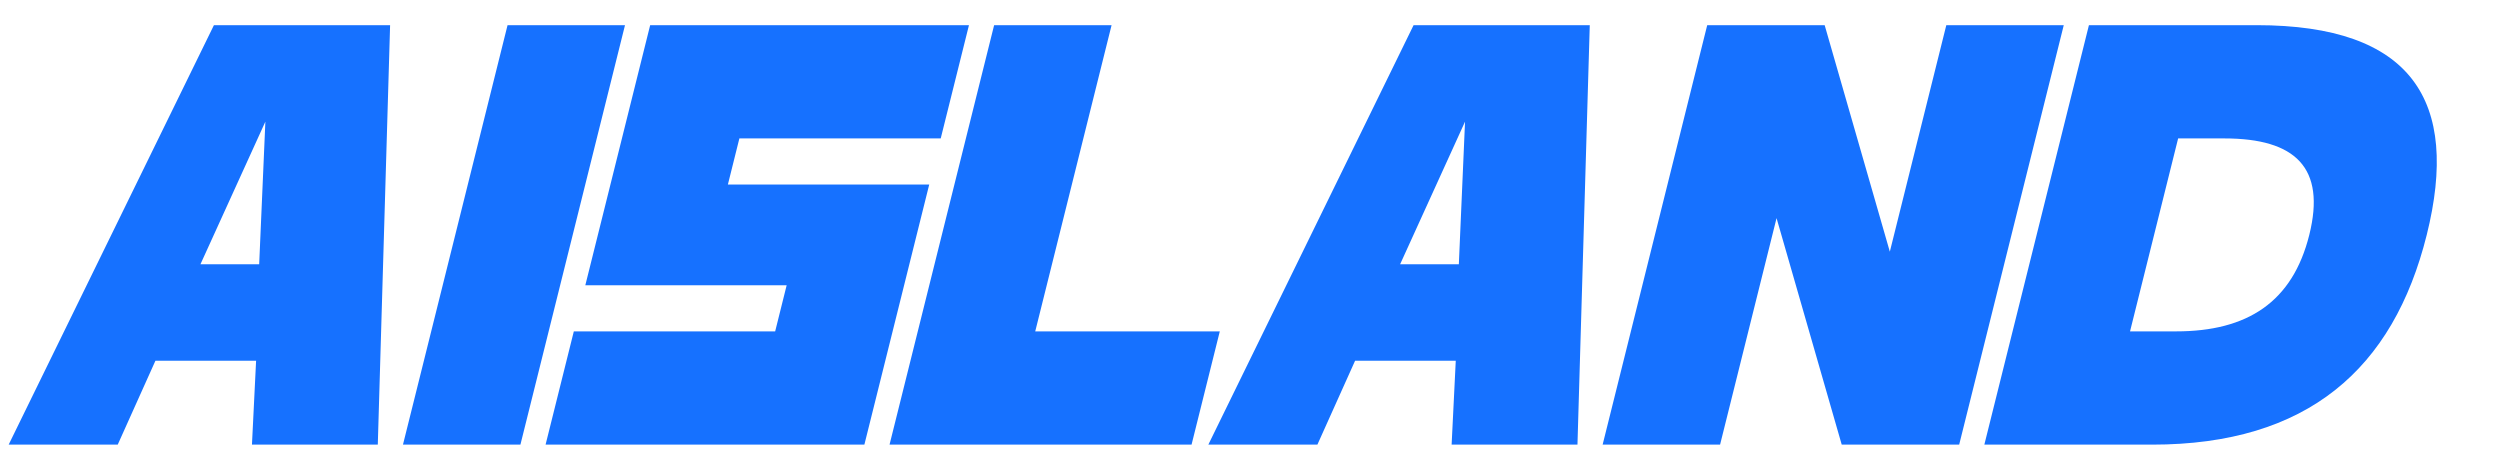
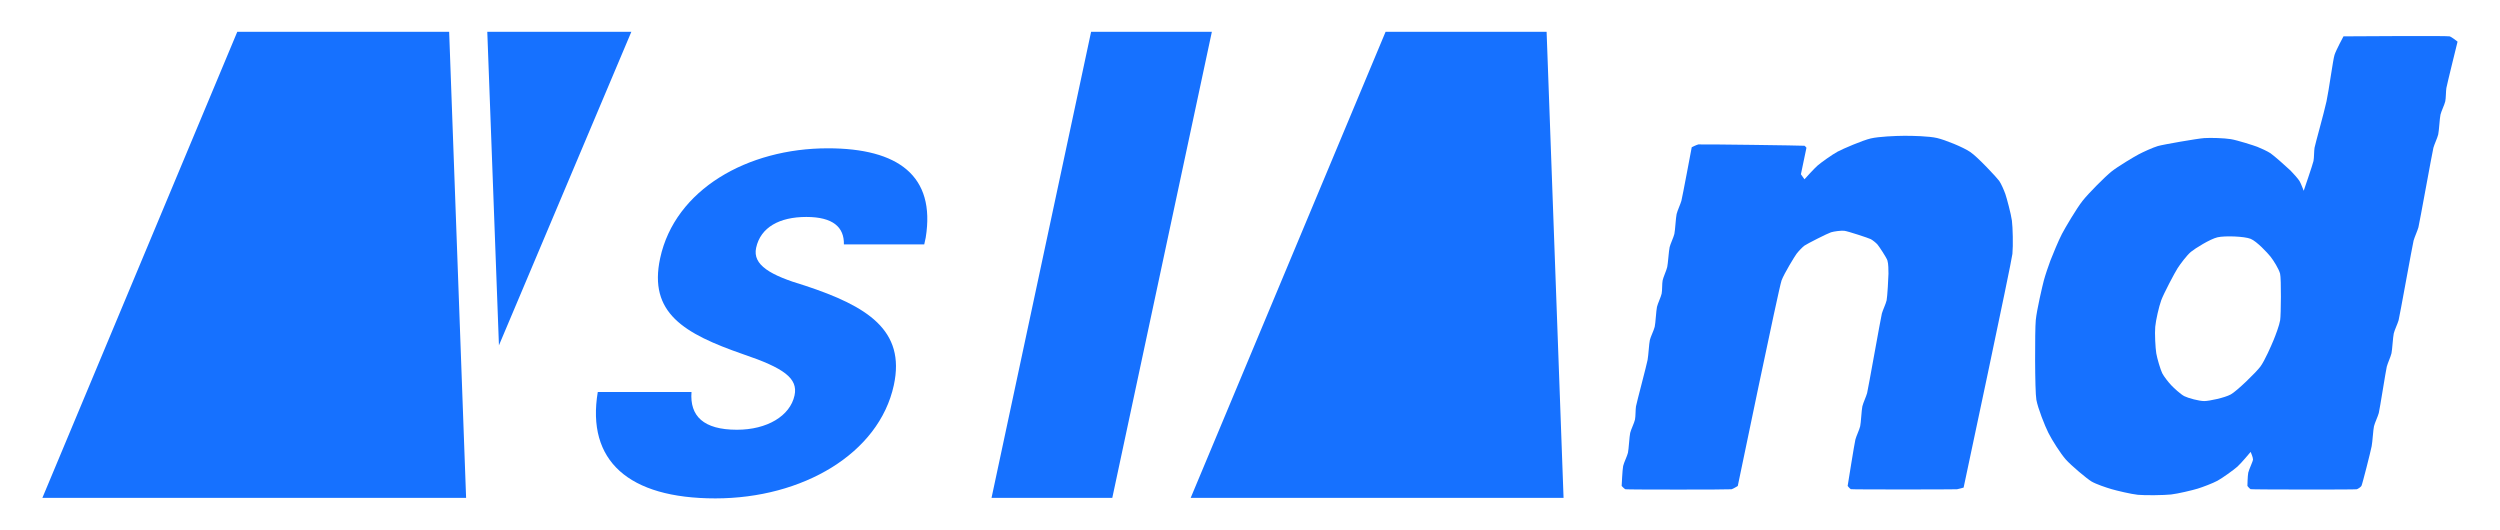
- <svg xmlns="http://www.w3.org/2000/svg" viewBox="0 0 596 112">
-   <g transform="translate(27 6) skewX(-14)" fill="#1671FF" fill-rule="evenodd">
-     <path transform="translate(0 0)" d="M0 100 24 0H66L88 100H58L54 80H30L26 100ZM35 57H49L42 23Z" />
-     <path transform="translate(94 0)" d="M0 0H28V100H0Z" />
-     <path transform="translate(128 0)" d="M0 0H76V27H28V38H76V100H0V73H48V62H0Z" />
-     <path transform="translate(210 0)" d="M0 0H28V73H72V100H0Z" />
-     <path transform="translate(286 0)" d="M0 100 24 0H66L88 100H58L54 80H30L26 100ZM35 57H49L42 23Z" />
-     <path transform="translate(380 0)" d="M0 100V0H28L57 54V0H85V100H57L28 46V100Z" />
-     <path transform="translate(471 0)" d="M0 0H40C77 0 93 18 93 50S77 100 40 100H0ZM28 27V73H39C56 73 65 66 65 50S56 27 39 27Z" />
+ <svg xmlns="http://www.w3.org/2000/svg" viewBox="20 25 1180 250">
+   <g fill="#1671FF" fill-rule="evenodd">
+     <path id="A_1" d="M 132 40 L 232 40 L 240 260 L 40 260 Z" />
+     <path id="I" d="M 250 40 L 318 40 L 255.5 188 Z" />
+     <path id="S" d="M456.94 137.12C461.66 107.96 443.92 95.0 410.74 95.0C372.82 95.0 338.6 114.44 331.6 146.84C326.0 172.76 342.86 182.48 370.78 192.2C389.92 198.68 396.77 203.54 395.02 211.64C392.92 221.36 382.04 227.84 367.82 227.84C352.02 227.84 345.52 221.36 346.39 210.02H302.15C296.73 242.42 316.58 260.24 357.66 260.24C398.74 260.24 434.89 239.18 441.89 206.78C447.49 180.86 429.4 169.52 399.9 159.8C383.57 154.94 375.14 150.08 376.89 141.98C378.99 132.26 387.94 127.4 400.58 127.4C413.22 127.4 418.49 132.26 418.32 140.36H456.24L456.94 137.12Z" />
+     <path id="L" d="M535 40 H592 L545 260 H488 Z" />
+     <path id="A_2" d="M 674 40 L 750 40 L 758 260 L 582 260 Z" />
+     <path id="N" d="M946.827 255.133C946.827 255.133 944.498 255.831 943.697 255.931C942.896 256.034 894.118 256.1 893.617 255.893C893.12 255.687 892.09 254.366 892.09 254.366C892.09 254.366 895.323 234.068 895.746 232.456C896.165 230.847 897.63 227.817 898.005 226.196C898.381 224.578 898.657 218.427 899.032 216.806C899.405 215.188 900.841 212.152 901.273 210.546C901.705 208.943 907.805 174.592 908.241 172.986C908.672 171.383 910.144 168.354 910.488 166.726C910.829 165.102 911.364 155.777 911.358 154.206C911.349 152.638 911.355 149.439 910.863 147.946C910.372 146.456 906.804 141.113 906.137 140.368C905.474 139.62 903.89 138.343 903.007 137.874C902.125 137.404 892.055 134.077 890.487 133.927C888.919 133.776 885.736 134.196 884.227 134.647C882.719 135.097 872.796 140.134 871.707 140.932C870.621 141.733 868.762 143.736 867.954 144.816C867.147 145.899 862.176 153.978 860.906 157.336C859.635 160.698 840.232 254.366 840.232 254.366C840.232 254.366 838.088 255.731 837.277 255.931C836.467 256.134 787.751 256.141 787.197 255.931C786.646 255.724 785.426 254.366 785.426 254.366C785.426 254.366 785.776 246.604 786.124 244.976C786.471 243.352 788.011 240.337 788.39 238.716C788.768 237.098 789.072 230.947 789.451 229.326C789.83 227.708 791.379 224.603 791.708 223.066C792.036 221.532 791.933 218.355 792.186 216.806C792.437 215.257 797.241 197.222 797.661 194.896C798.083 192.574 798.349 187.13 798.731 185.506C799.116 183.885 800.644 180.87 801.026 179.246C801.411 177.625 801.72 171.474 802.093 169.856C802.465 168.241 803.98 165.133 804.3 163.596C804.622 162.062 804.45 158.876 804.766 157.336C805.082 155.799 806.553 152.691 806.922 151.076C807.295 149.464 807.677 143.304 808.059 141.686C808.441 140.071 809.924 137.047 810.3 135.426C810.675 133.808 810.982 127.657 811.361 126.036C811.74 124.418 813.176 121.382 813.618 119.776C814.059 118.173 818.497 94.498 818.497 94.498C818.497 94.498 820.795 93.337 821.627 93.171C822.463 93.008 871.404 93.672 871.707 93.8C872.014 93.928 872.646 94.736 872.646 94.736C872.646 94.736 870.03 107.256 870.03 107.256C870.03 107.256 871.707 109.632 871.707 109.632C871.707 109.632 876.246 104.552 877.967 103.077C879.692 101.606 884.841 97.922 887.357 96.573C889.874 95.221 899.185 91.23 903.007 90.341C906.829 89.449 914.735 89.127 918.657 89.102C922.579 89.077 930.492 89.243 934.307 90.147C938.123 91.049 946.433 94.367 949.957 96.736C953.482 99.102 962.643 108.974 963.632 110.386C964.621 111.801 965.973 115.018 966.546 116.646C967.119 118.277 969.213 125.97 969.623 129.166C970.036 132.365 970.233 140.922 969.861 144.816C969.492 148.713 946.827 255.133 946.827 255.133Z" />
+     <path id="D" d="M995.03 241.846C992.561 239.038 988.517 232.672 986.845 229.326C985.174 225.983 981.9 217.773 981.161 213.676C980.426 209.582 980.419 180.886 980.883 176.116C981.343 171.349 984.066 159.727 984.701 157.336C985.337 154.948 986.927 150.259 987.806 147.946C988.689 145.636 991.647 138.45 993.231 135.426C994.814 132.406 1000.129 123.397 1002.984 119.776C1005.838 116.158 1013.616 108.386 1016.577 106.001C1019.538 103.616 1027.244 99.021 1029.426 97.866C1031.607 96.714 1036.121 94.645 1038.487 93.941C1040.853 93.237 1057.273 90.382 1060.397 90.179C1063.524 89.975 1069.825 90.169 1072.917 90.67C1076.01 91.171 1083.813 93.666 1085.437 94.292C1087.062 94.918 1090.245 96.389 1091.697 97.35C1093.153 98.307 1099.942 104.32 1101.087 105.469C1102.236 106.617 1104.655 109.309 1105.331 110.386C1106.004 111.463 1107.347 115.053 1107.347 115.053C1107.347 115.053 1111.654 102.536 1111.964 100.996C1112.274 99.459 1112.205 96.285 1112.465 94.736C1112.725 93.19 1116.941 78.263 1118.111 72.826C1119.279 67.392 1121.154 53.232 1121.895 50.916C1122.64 48.603 1126.127 42.158 1126.127 42.158C1126.127 42.158 1175.127 41.823 1176.207 42.152C1177.29 42.481 1179.969 44.656 1179.969 44.656C1179.969 44.656 1174.936 65.017 1174.686 66.566C1174.436 68.118 1174.501 71.292 1174.166 72.826C1173.835 74.363 1172.292 77.468 1171.913 79.086C1171.534 80.707 1171.215 86.858 1170.833 88.476C1170.451 90.097 1169.005 93.133 1168.567 94.736C1168.129 96.342 1161.934 130.69 1161.496 132.296C1161.055 133.905 1159.656 136.95 1159.214 138.556C1158.776 140.165 1152.598 174.51 1152.153 176.116C1151.712 177.725 1150.244 180.755 1149.859 182.376C1149.474 184 1149.148 190.151 1148.776 191.766C1148.403 193.384 1146.989 196.42 1146.569 198.026C1146.15 199.635 1143.22 218.327 1142.794 219.936C1142.366 221.548 1140.904 224.578 1140.522 226.196C1140.137 227.817 1139.862 233.264 1139.43 235.586C1138.995 237.912 1134.973 253.812 1134.591 254.366C1134.206 254.923 1133.032 255.728 1132.387 255.931C1131.746 256.138 1082.808 256.1 1082.307 255.893C1081.81 255.687 1080.78 254.366 1080.78 254.366C1080.78 254.366 1080.858 249.643 1081.174 248.106C1081.493 246.572 1083.403 242.779 1083.421 241.846C1083.44 240.916 1082.307 238.297 1082.307 238.297C1082.307 238.297 1077.797 243.708 1076.047 245.264C1074.298 246.82 1068.88 250.698 1066.657 251.903C1064.438 253.108 1059.684 254.907 1057.267 255.649C1054.851 256.391 1047.93 258.037 1044.747 258.397C1041.564 258.757 1032.284 258.87 1029.097 258.548C1025.914 258.222 1018.987 256.57 1016.577 255.853C1014.167 255.136 1009.347 253.54 1007.187 252.253C1005.027 250.967 997.497 244.657 995.03 241.846ZM1051.007 211.998C1052.829 212.922 1057.981 214.308 1060.397 214.302C1062.814 214.296 1070.085 212.724 1072.917 211.178C1075.75 209.632 1084.821 200.834 1086.905 198.026C1088.99 195.222 1092.195 187.794 1093.137 185.506C1094.076 183.221 1095.848 178.557 1096.239 176.116C1096.63 173.678 1096.793 156.441 1096.208 154.206C1095.625 151.974 1093.14 147.952 1091.697 146.149C1090.254 144.346 1085.224 138.925 1082.307 137.73C1079.39 136.537 1070.135 136.202 1066.657 137.007C1063.183 137.811 1056.04 142.281 1054.137 143.858C1052.237 145.436 1049.229 149.439 1047.877 151.508C1046.525 153.577 1041.198 163.709 1040.105 166.726C1039.01 169.746 1037.554 176.129 1037.27 179.246C1036.982 182.367 1037.357 189.35 1037.761 191.766C1038.162 194.185 1039.783 199.597 1040.569 201.156C1041.354 202.718 1043.548 205.485 1044.747 206.752C1045.946 208.02 1049.186 211.075 1051.007 211.998Z" />
  </g>
</svg>
